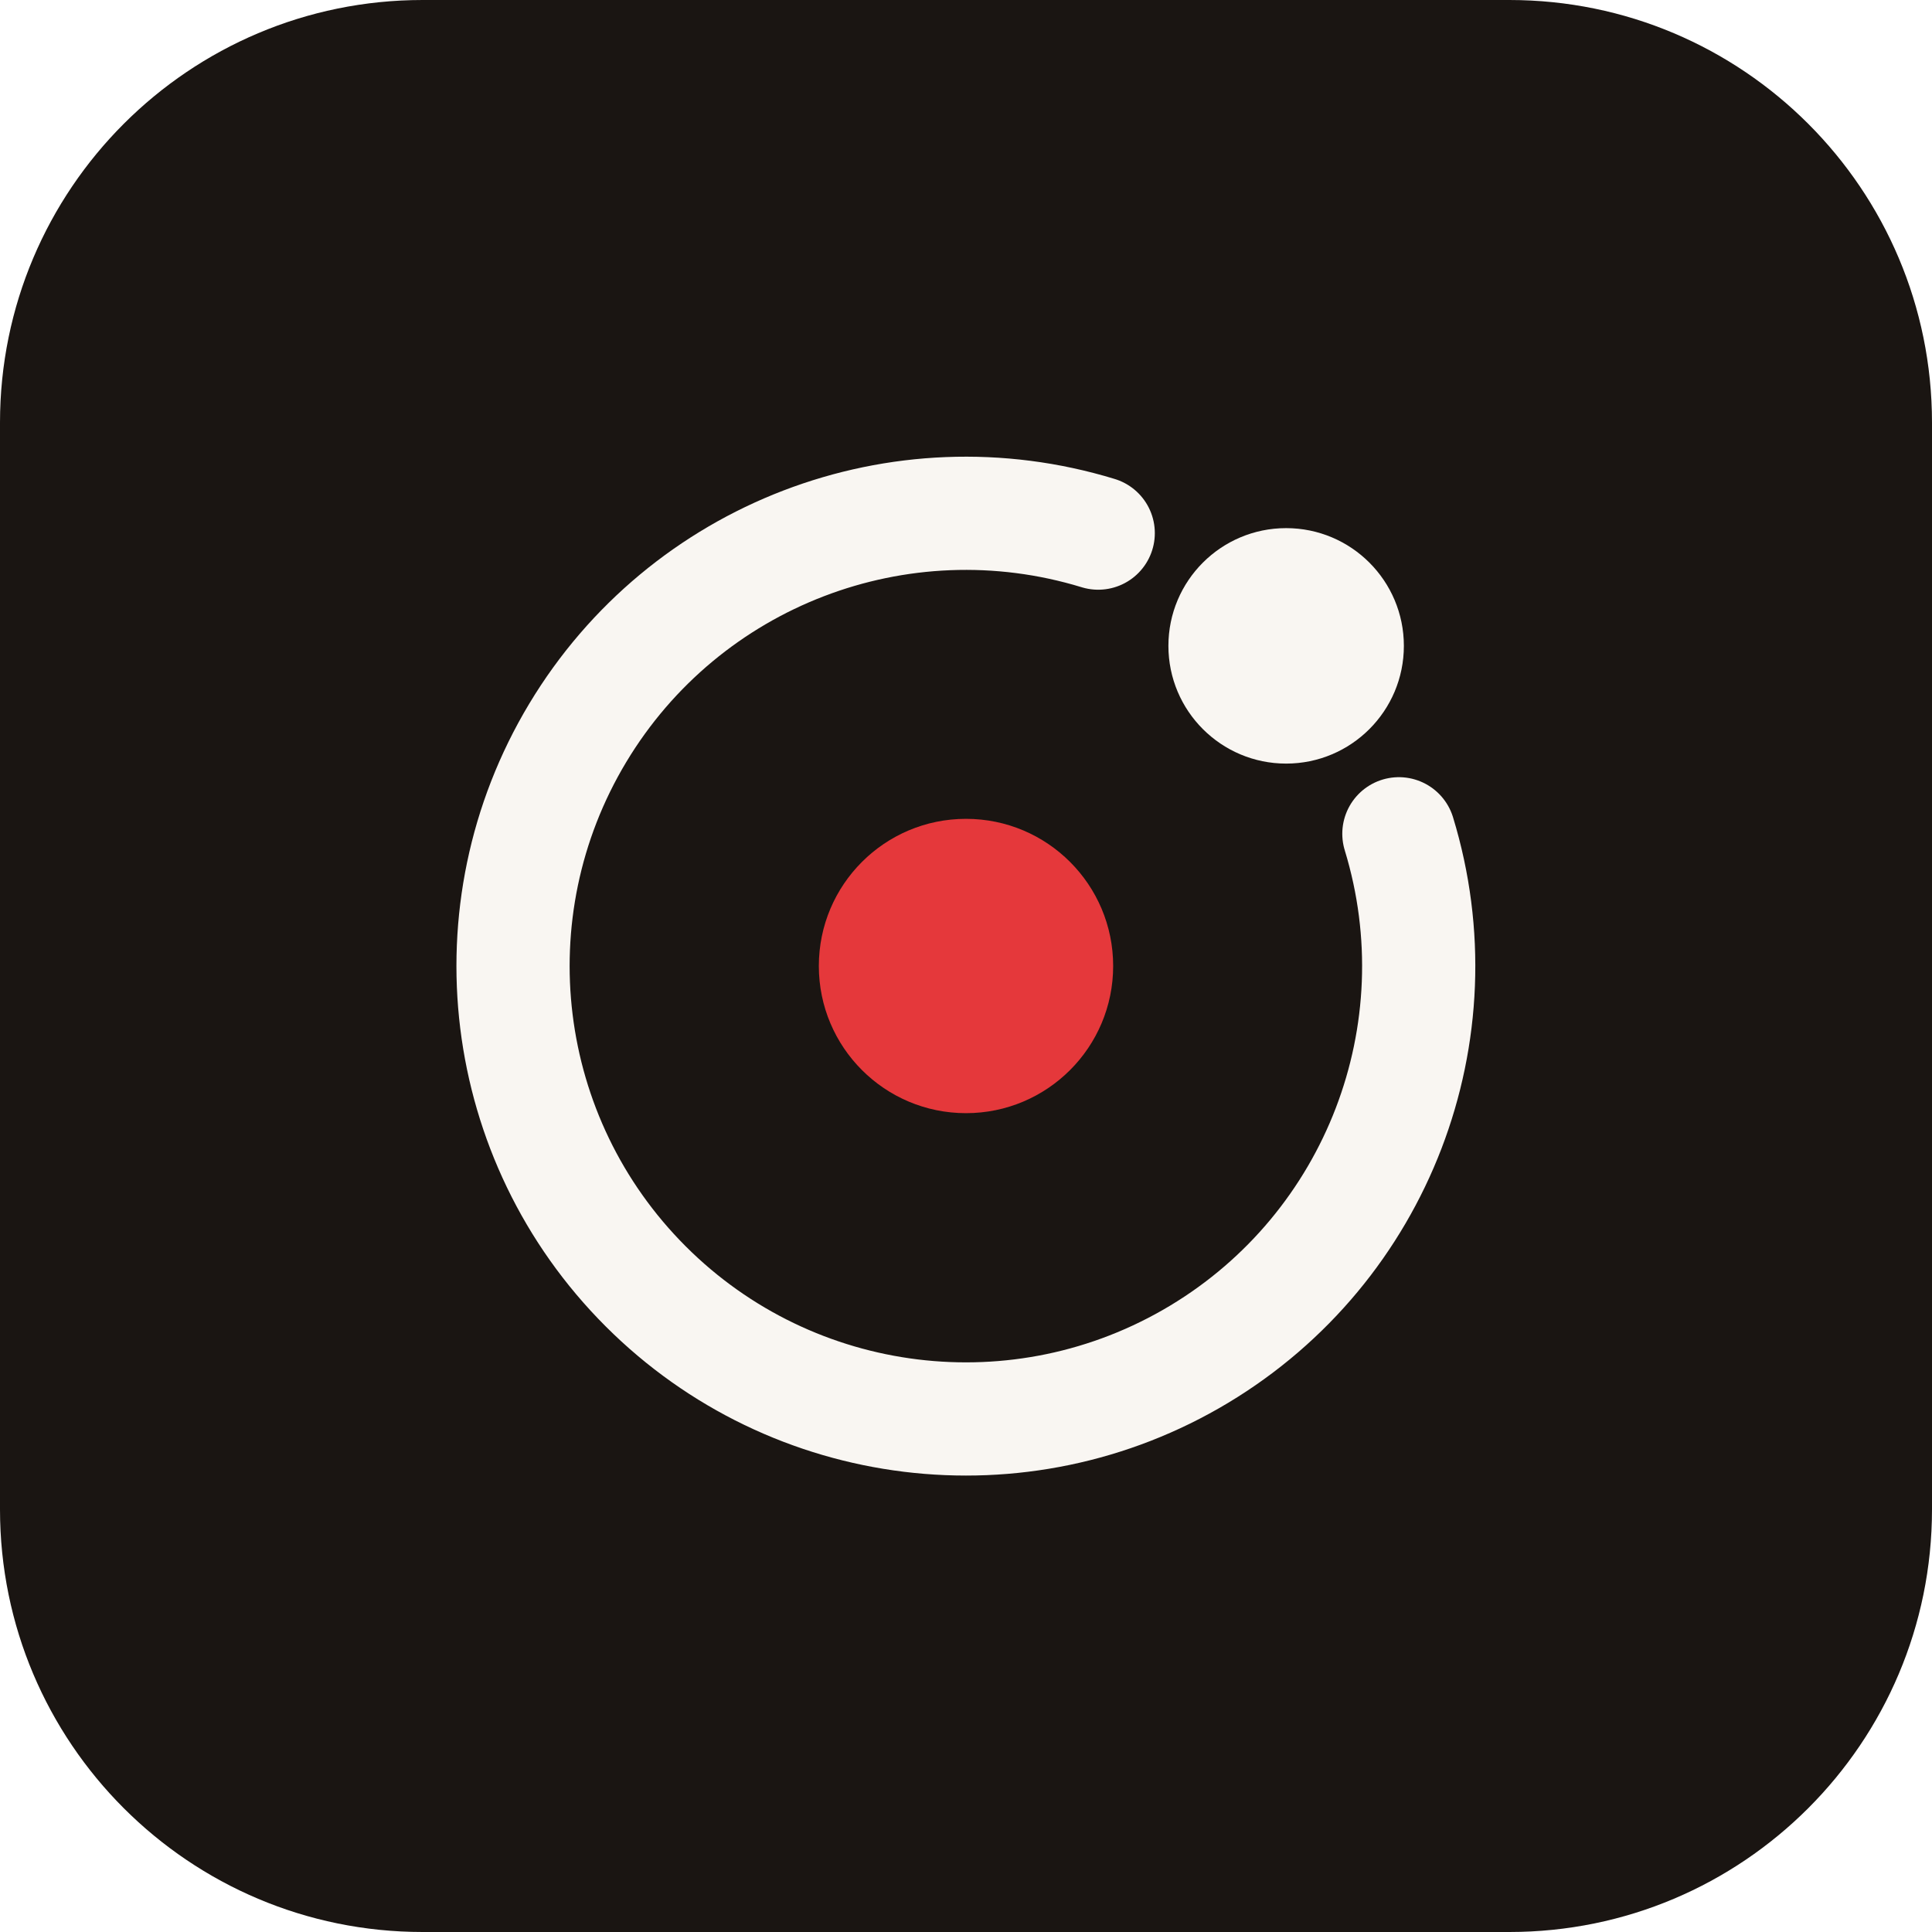
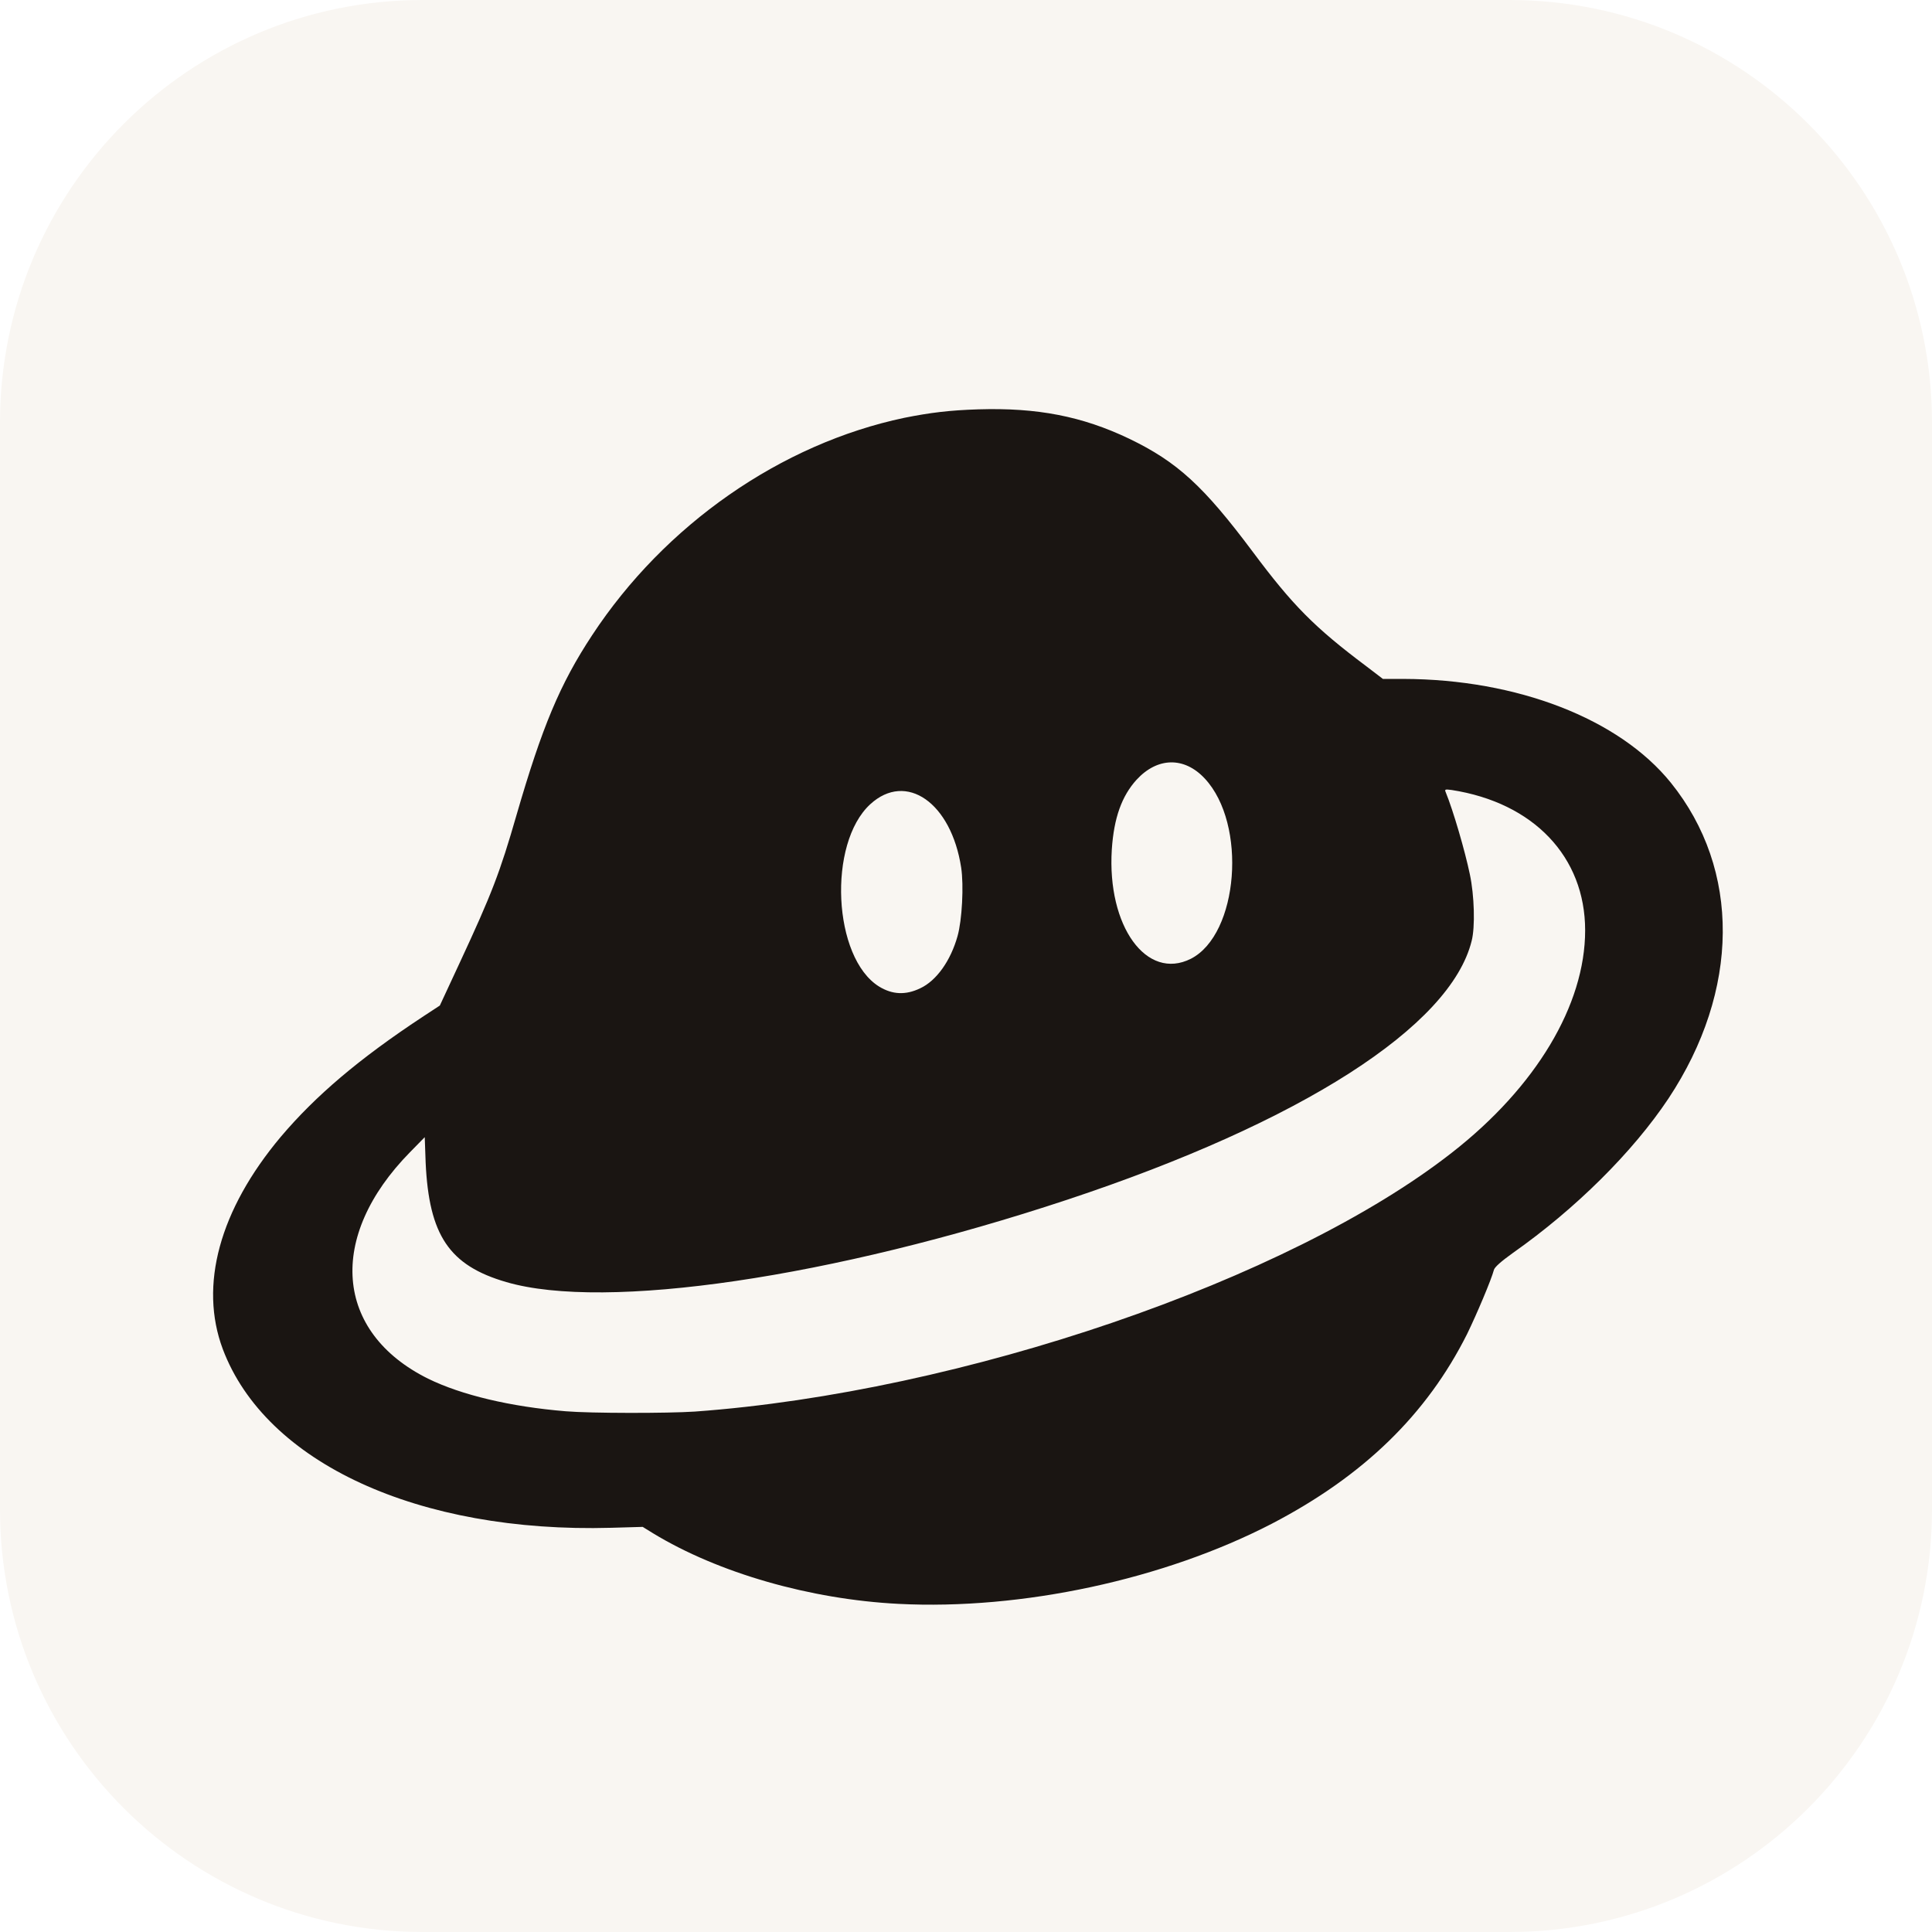
<svg xmlns="http://www.w3.org/2000/svg" viewBox="0 0 64 64">
-   <rect width="64" height="64" rx="14" fill="#1a1512" />
-   <g transform="translate(8 8) scale(1.5)">
-     <path d="M25.56 13.08 A10 10 0 1 1 18.92 6.44" fill="none" stroke="#f9f6f2" stroke-width="2.5" stroke-linecap="round" />
-     <circle cx="23.07" cy="8.93" r="2.6" fill="#f9f6f2" />
-     <circle cx="16" cy="16" r="3.25" fill="#e5383b" />
-   </g>
+   <rect width="64" height="64" rx="14" fill="#f9f6f2" />
+   <path fill="#1a1512" d="M29.76 53.13C26.84 52.98 23.80 52.11 21.63 50.79L21.29 50.58L20.25 50.61C13.86 50.79 8.80 48.46 7.38 44.69C6.59 42.58 7.27 40.08 9.30 37.66C10.46 36.29 11.90 35.07 13.99 33.69L14.57 33.31L15.23 31.89C16.29 29.61 16.56 28.91 17.11 27.00C17.96 24.07 18.55 22.66 19.61 21.05C22.02 17.38 25.87 14.70 29.96 13.84C30.81 13.67 31.45 13.59 32.41 13.56C34.36 13.50 35.85 13.79 37.40 14.53C39.00 15.30 39.87 16.10 41.50 18.28C42.82 20.05 43.54 20.78 45.26 22.07L45.81 22.49L46.49 22.49C50.26 22.50 53.64 23.81 55.35 25.93C57.67 28.81 57.64 32.81 55.27 36.39C54.09 38.16 52.20 40.04 50.11 41.51C49.72 41.79 49.52 41.97 49.49 42.06C49.40 42.40 48.92 43.53 48.60 44.19C47.26 46.86 45.17 48.89 42.14 50.47C38.57 52.32 33.85 53.34 29.76 53.13ZM23.02 46.76C31.85 46.12 42.70 42.41 48.10 38.18C50.88 36.01 52.51 33.29 52.51 30.82C52.51 28.38 50.80 26.59 48.09 26.17C47.87 26.14 47.85 26.15 47.89 26.24C48.14 26.85 48.53 28.19 48.69 28.96C48.84 29.66 48.87 30.71 48.75 31.17C48.05 34.00 43.11 37.17 35.36 39.74C27.58 42.32 20.06 43.43 16.77 42.47C14.88 41.92 14.21 40.92 14.10 38.51L14.07 37.67L13.58 38.17C10.83 40.97 11.08 44.13 14.18 45.67C15.28 46.21 16.91 46.60 18.74 46.75C19.57 46.82 22.12 46.82 23.02 46.76ZM30.48 32.74C31.02 32.49 31.49 31.83 31.72 31.01C31.87 30.48 31.93 29.33 31.84 28.74C31.51 26.59 30.02 25.55 28.83 26.64C27.41 27.94 27.59 31.73 29.12 32.68C29.56 32.95 30.00 32.97 30.48 32.74ZM39.45 31.76C41.03 30.95 41.32 27.30 39.91 25.79C39.23 25.06 38.34 25.08 37.65 25.83C37.16 26.37 36.90 27.09 36.83 28.14C36.67 30.68 37.98 32.50 39.45 31.76Z" />
</svg>
